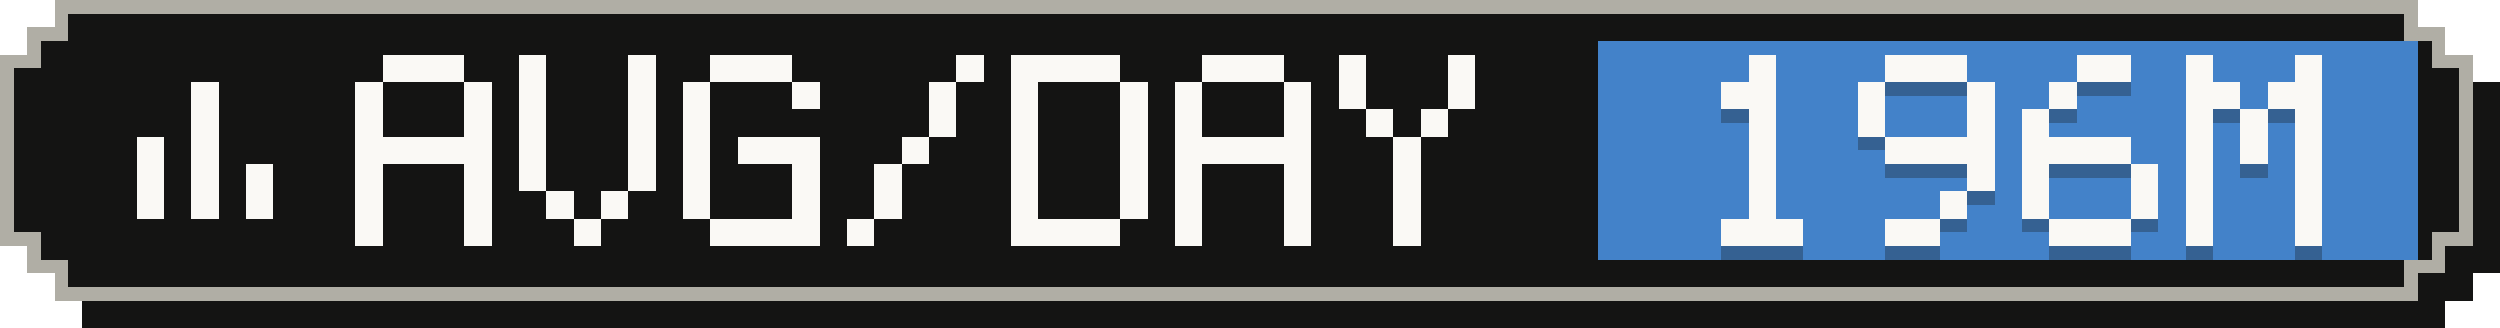
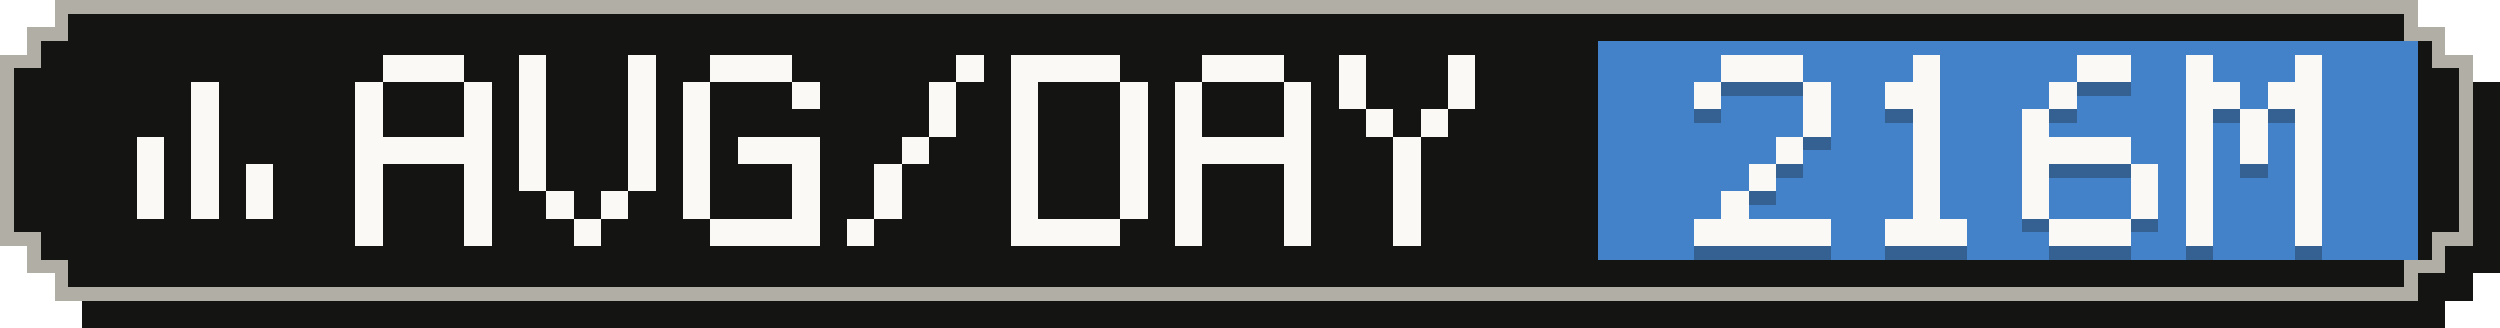
- <svg xmlns="http://www.w3.org/2000/svg" width="183" height="24" viewBox="0 0 183 24" role="img" aria-label="Average tokens per active day: 196M">
+ <svg xmlns="http://www.w3.org/2000/svg" width="183" height="24" viewBox="0 0 183 24" role="img" aria-label="Average tokens per active day: 216M">
  <g shape-rendering="crispEdges">
    <path fill="#141413" d="M6,2 H179 V4 H181 V6 H183 V20 H181 V22 H179 V24 H6 V22 H4 V20 H2 V6 H4 V4 H6 Z" />
    <path fill="#b0aea5" d="M4,0 H177 V2 H179 V4 H181 V18 H179 V20 H177 V22 H4 V20 H2 V18 H0 V4 H2 V2 H4 Z" />
    <path fill="#141413" d="M5,1 H176 V3 H178 V5 H180 V17 H178 V19 H176 V21 H5 V19 H3 V17 H1 V5 H3 V3 H5 Z" />
    <rect fill="#4382c9" x="117" y="3" width="60" height="16" />
    <g fill="#faf9f5">
      <rect x="14" y="6" width="2" height="2" />
      <rect x="14" y="8" width="2" height="2" />
      <rect x="10" y="10" width="2" height="2" />
      <rect x="14" y="10" width="2" height="2" />
      <rect x="10" y="12" width="2" height="2" />
      <rect x="14" y="12" width="2" height="2" />
      <rect x="18" y="12" width="2" height="2" />
      <rect x="10" y="14" width="2" height="2" />
      <rect x="14" y="14" width="2" height="2" />
      <rect x="18" y="14" width="2" height="2" />
    </g>
    <g fill="#faf9f5">
      <rect x="28" y="4" width="6" height="2" />
      <rect x="26" y="6" width="2" height="2" />
      <rect x="34" y="6" width="2" height="2" />
      <rect x="26" y="8" width="2" height="2" />
      <rect x="34" y="8" width="2" height="2" />
      <rect x="26" y="10" width="10" height="2" />
      <rect x="26" y="12" width="2" height="2" />
      <rect x="34" y="12" width="2" height="2" />
      <rect x="26" y="14" width="2" height="2" />
      <rect x="34" y="14" width="2" height="2" />
      <rect x="26" y="16" width="2" height="2" />
      <rect x="34" y="16" width="2" height="2" />
      <rect x="38" y="4" width="2" height="2" />
      <rect x="46" y="4" width="2" height="2" />
      <rect x="38" y="6" width="2" height="2" />
      <rect x="46" y="6" width="2" height="2" />
      <rect x="38" y="8" width="2" height="2" />
      <rect x="46" y="8" width="2" height="2" />
      <rect x="38" y="10" width="2" height="2" />
      <rect x="46" y="10" width="2" height="2" />
      <rect x="38" y="12" width="2" height="2" />
      <rect x="46" y="12" width="2" height="2" />
      <rect x="40" y="14" width="2" height="2" />
      <rect x="44" y="14" width="2" height="2" />
      <rect x="42" y="16" width="2" height="2" />
      <rect x="52" y="4" width="6" height="2" />
      <rect x="50" y="6" width="2" height="2" />
      <rect x="58" y="6" width="2" height="2" />
      <rect x="50" y="8" width="2" height="2" />
      <rect x="50" y="10" width="2" height="2" />
      <rect x="54" y="10" width="6" height="2" />
      <rect x="50" y="12" width="2" height="2" />
      <rect x="58" y="12" width="2" height="2" />
      <rect x="50" y="14" width="2" height="2" />
      <rect x="58" y="14" width="2" height="2" />
      <rect x="52" y="16" width="8" height="2" />
      <rect x="70" y="4" width="2" height="2" />
      <rect x="68" y="6" width="2" height="2" />
      <rect x="68" y="8" width="2" height="2" />
      <rect x="66" y="10" width="2" height="2" />
      <rect x="64" y="12" width="2" height="2" />
      <rect x="64" y="14" width="2" height="2" />
      <rect x="62" y="16" width="2" height="2" />
      <rect x="74" y="4" width="8" height="2" />
      <rect x="74" y="6" width="2" height="2" />
      <rect x="82" y="6" width="2" height="2" />
      <rect x="74" y="8" width="2" height="2" />
      <rect x="82" y="8" width="2" height="2" />
      <rect x="74" y="10" width="2" height="2" />
      <rect x="82" y="10" width="2" height="2" />
      <rect x="74" y="12" width="2" height="2" />
      <rect x="82" y="12" width="2" height="2" />
      <rect x="74" y="14" width="2" height="2" />
      <rect x="82" y="14" width="2" height="2" />
      <rect x="74" y="16" width="8" height="2" />
      <rect x="88" y="4" width="6" height="2" />
      <rect x="86" y="6" width="2" height="2" />
      <rect x="94" y="6" width="2" height="2" />
      <rect x="86" y="8" width="2" height="2" />
      <rect x="94" y="8" width="2" height="2" />
      <rect x="86" y="10" width="10" height="2" />
      <rect x="86" y="12" width="2" height="2" />
      <rect x="94" y="12" width="2" height="2" />
      <rect x="86" y="14" width="2" height="2" />
      <rect x="94" y="14" width="2" height="2" />
      <rect x="86" y="16" width="2" height="2" />
      <rect x="94" y="16" width="2" height="2" />
      <rect x="98" y="4" width="2" height="2" />
      <rect x="106" y="4" width="2" height="2" />
      <rect x="98" y="6" width="2" height="2" />
      <rect x="106" y="6" width="2" height="2" />
      <rect x="100" y="8" width="2" height="2" />
      <rect x="104" y="8" width="2" height="2" />
      <rect x="102" y="10" width="2" height="2" />
      <rect x="102" y="12" width="2" height="2" />
      <rect x="102" y="14" width="2" height="2" />
      <rect x="102" y="16" width="2" height="2" />
    </g>
    <g fill="#141413" fill-opacity=".3">
-       <rect x="128" y="5" width="2" height="2" />
-       <rect x="126" y="7" width="4" height="2" />
-       <rect x="128" y="9" width="2" height="2" />
-       <rect x="128" y="11" width="2" height="2" />
+       <rect x="126" y="5" width="6" height="2" />
+       <rect x="124" y="7" width="2" height="2" />
+       <rect x="132" y="7" width="2" height="2" />
+       <rect x="132" y="9" width="2" height="2" />
+       <rect x="130" y="11" width="2" height="2" />
      <rect x="128" y="13" width="2" height="2" />
-       <rect x="128" y="15" width="2" height="2" />
-       <rect x="126" y="17" width="6" height="2" />
-       <rect x="138" y="5" width="6" height="2" />
-       <rect x="136" y="7" width="2" height="2" />
-       <rect x="144" y="7" width="2" height="2" />
-       <rect x="136" y="9" width="2" height="2" />
-       <rect x="144" y="9" width="2" height="2" />
-       <rect x="138" y="11" width="8" height="2" />
-       <rect x="144" y="13" width="2" height="2" />
-       <rect x="142" y="15" width="2" height="2" />
-       <rect x="138" y="17" width="4" height="2" />
+       <rect x="126" y="15" width="2" height="2" />
+       <rect x="124" y="17" width="10" height="2" />
+       <rect x="140" y="5" width="2" height="2" />
+       <rect x="138" y="7" width="4" height="2" />
+       <rect x="140" y="9" width="2" height="2" />
+       <rect x="140" y="11" width="2" height="2" />
+       <rect x="140" y="13" width="2" height="2" />
+       <rect x="140" y="15" width="2" height="2" />
+       <rect x="138" y="17" width="6" height="2" />
      <rect x="152" y="5" width="4" height="2" />
      <rect x="150" y="7" width="2" height="2" />
      <rect x="148" y="9" width="2" height="2" />
      <rect x="148" y="11" width="8" height="2" />
      <rect x="148" y="13" width="2" height="2" />
      <rect x="156" y="13" width="2" height="2" />
      <rect x="148" y="15" width="2" height="2" />
      <rect x="156" y="15" width="2" height="2" />
      <rect x="150" y="17" width="6" height="2" />
      <rect x="160" y="5" width="2" height="2" />
      <rect x="168" y="5" width="2" height="2" />
      <rect x="160" y="7" width="4" height="2" />
      <rect x="166" y="7" width="4" height="2" />
      <rect x="160" y="9" width="2" height="2" />
      <rect x="164" y="9" width="2" height="2" />
      <rect x="168" y="9" width="2" height="2" />
      <rect x="160" y="11" width="2" height="2" />
      <rect x="164" y="11" width="2" height="2" />
      <rect x="168" y="11" width="2" height="2" />
      <rect x="160" y="13" width="2" height="2" />
      <rect x="168" y="13" width="2" height="2" />
      <rect x="160" y="15" width="2" height="2" />
      <rect x="168" y="15" width="2" height="2" />
      <rect x="160" y="17" width="2" height="2" />
      <rect x="168" y="17" width="2" height="2" />
    </g>
    <g fill="#faf9f5">
-       <rect x="128" y="4" width="2" height="2" />
-       <rect x="126" y="6" width="4" height="2" />
-       <rect x="128" y="8" width="2" height="2" />
-       <rect x="128" y="10" width="2" height="2" />
+       <rect x="126" y="4" width="6" height="2" />
+       <rect x="124" y="6" width="2" height="2" />
+       <rect x="132" y="6" width="2" height="2" />
+       <rect x="132" y="8" width="2" height="2" />
+       <rect x="130" y="10" width="2" height="2" />
      <rect x="128" y="12" width="2" height="2" />
-       <rect x="128" y="14" width="2" height="2" />
-       <rect x="126" y="16" width="6" height="2" />
-       <rect x="138" y="4" width="6" height="2" />
-       <rect x="136" y="6" width="2" height="2" />
-       <rect x="144" y="6" width="2" height="2" />
-       <rect x="136" y="8" width="2" height="2" />
-       <rect x="144" y="8" width="2" height="2" />
-       <rect x="138" y="10" width="8" height="2" />
-       <rect x="144" y="12" width="2" height="2" />
-       <rect x="142" y="14" width="2" height="2" />
-       <rect x="138" y="16" width="4" height="2" />
+       <rect x="126" y="14" width="2" height="2" />
+       <rect x="124" y="16" width="10" height="2" />
+       <rect x="140" y="4" width="2" height="2" />
+       <rect x="138" y="6" width="4" height="2" />
+       <rect x="140" y="8" width="2" height="2" />
+       <rect x="140" y="10" width="2" height="2" />
+       <rect x="140" y="12" width="2" height="2" />
+       <rect x="140" y="14" width="2" height="2" />
+       <rect x="138" y="16" width="6" height="2" />
      <rect x="152" y="4" width="4" height="2" />
      <rect x="150" y="6" width="2" height="2" />
      <rect x="148" y="8" width="2" height="2" />
      <rect x="148" y="10" width="8" height="2" />
      <rect x="148" y="12" width="2" height="2" />
      <rect x="156" y="12" width="2" height="2" />
      <rect x="148" y="14" width="2" height="2" />
      <rect x="156" y="14" width="2" height="2" />
      <rect x="150" y="16" width="6" height="2" />
      <rect x="160" y="4" width="2" height="2" />
      <rect x="168" y="4" width="2" height="2" />
      <rect x="160" y="6" width="4" height="2" />
      <rect x="166" y="6" width="4" height="2" />
      <rect x="160" y="8" width="2" height="2" />
      <rect x="164" y="8" width="2" height="2" />
      <rect x="168" y="8" width="2" height="2" />
      <rect x="160" y="10" width="2" height="2" />
      <rect x="164" y="10" width="2" height="2" />
      <rect x="168" y="10" width="2" height="2" />
      <rect x="160" y="12" width="2" height="2" />
      <rect x="168" y="12" width="2" height="2" />
      <rect x="160" y="14" width="2" height="2" />
      <rect x="168" y="14" width="2" height="2" />
      <rect x="160" y="16" width="2" height="2" />
      <rect x="168" y="16" width="2" height="2" />
    </g>
  </g>
</svg>
